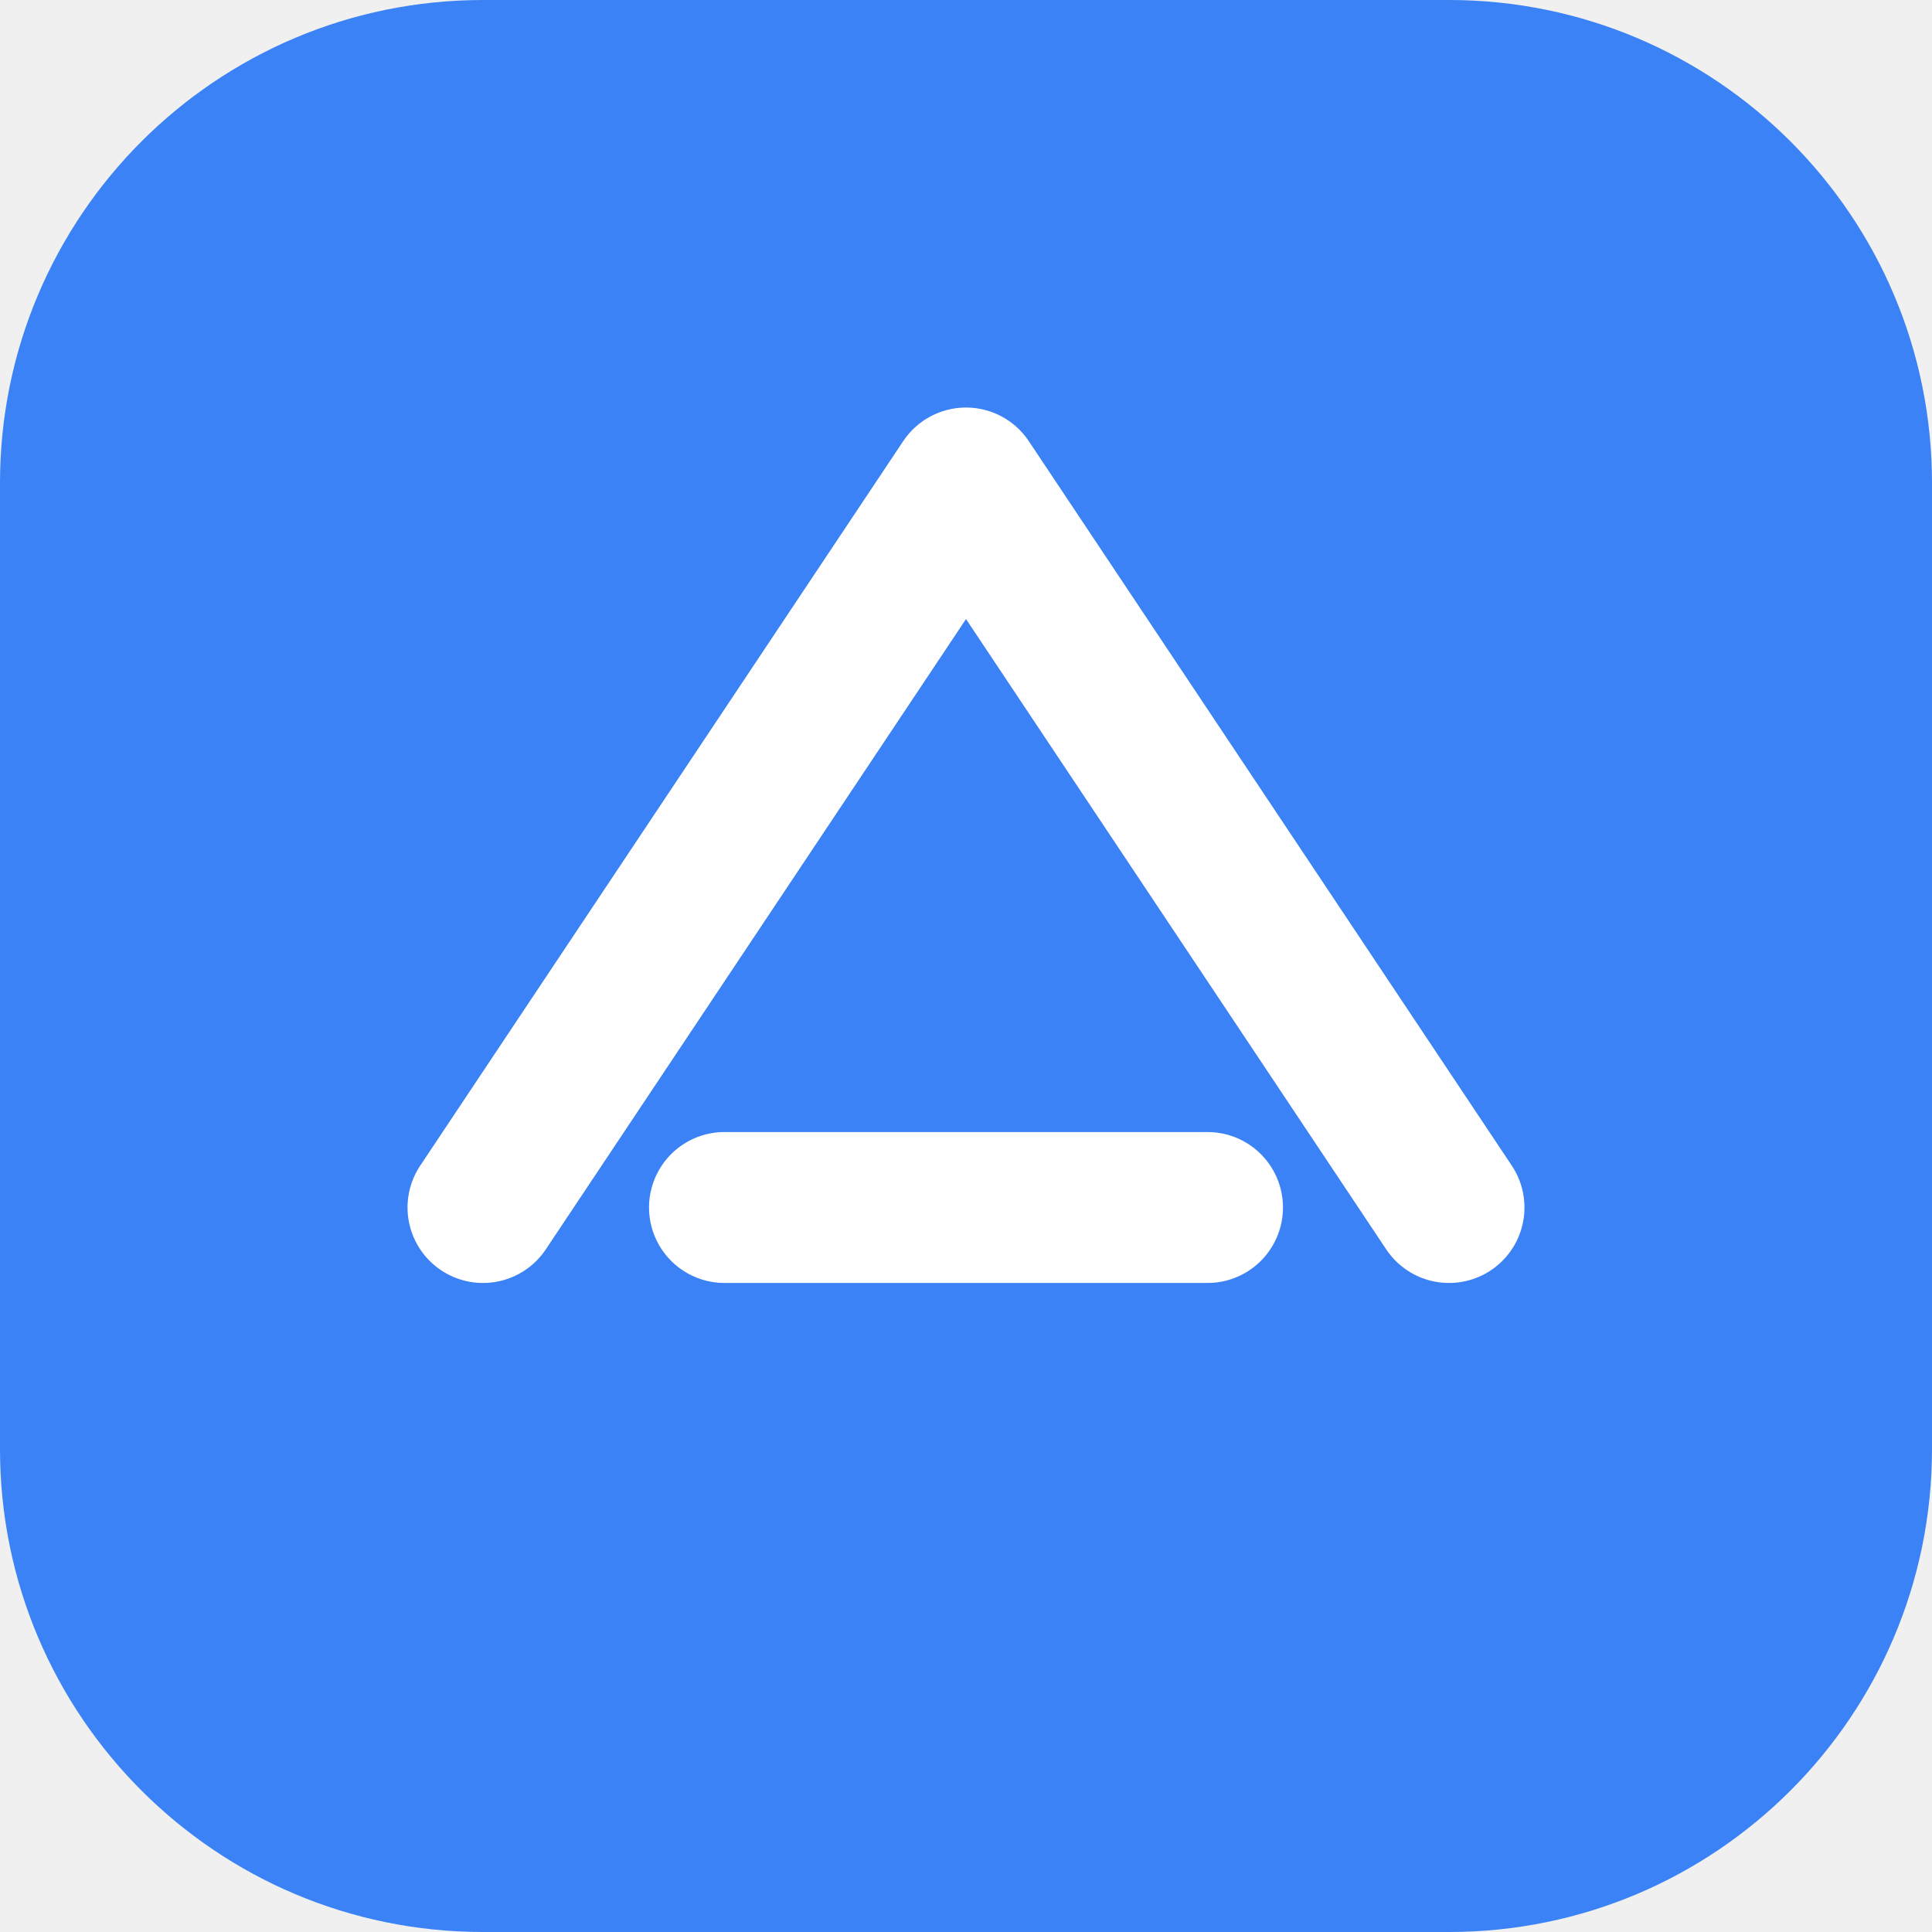
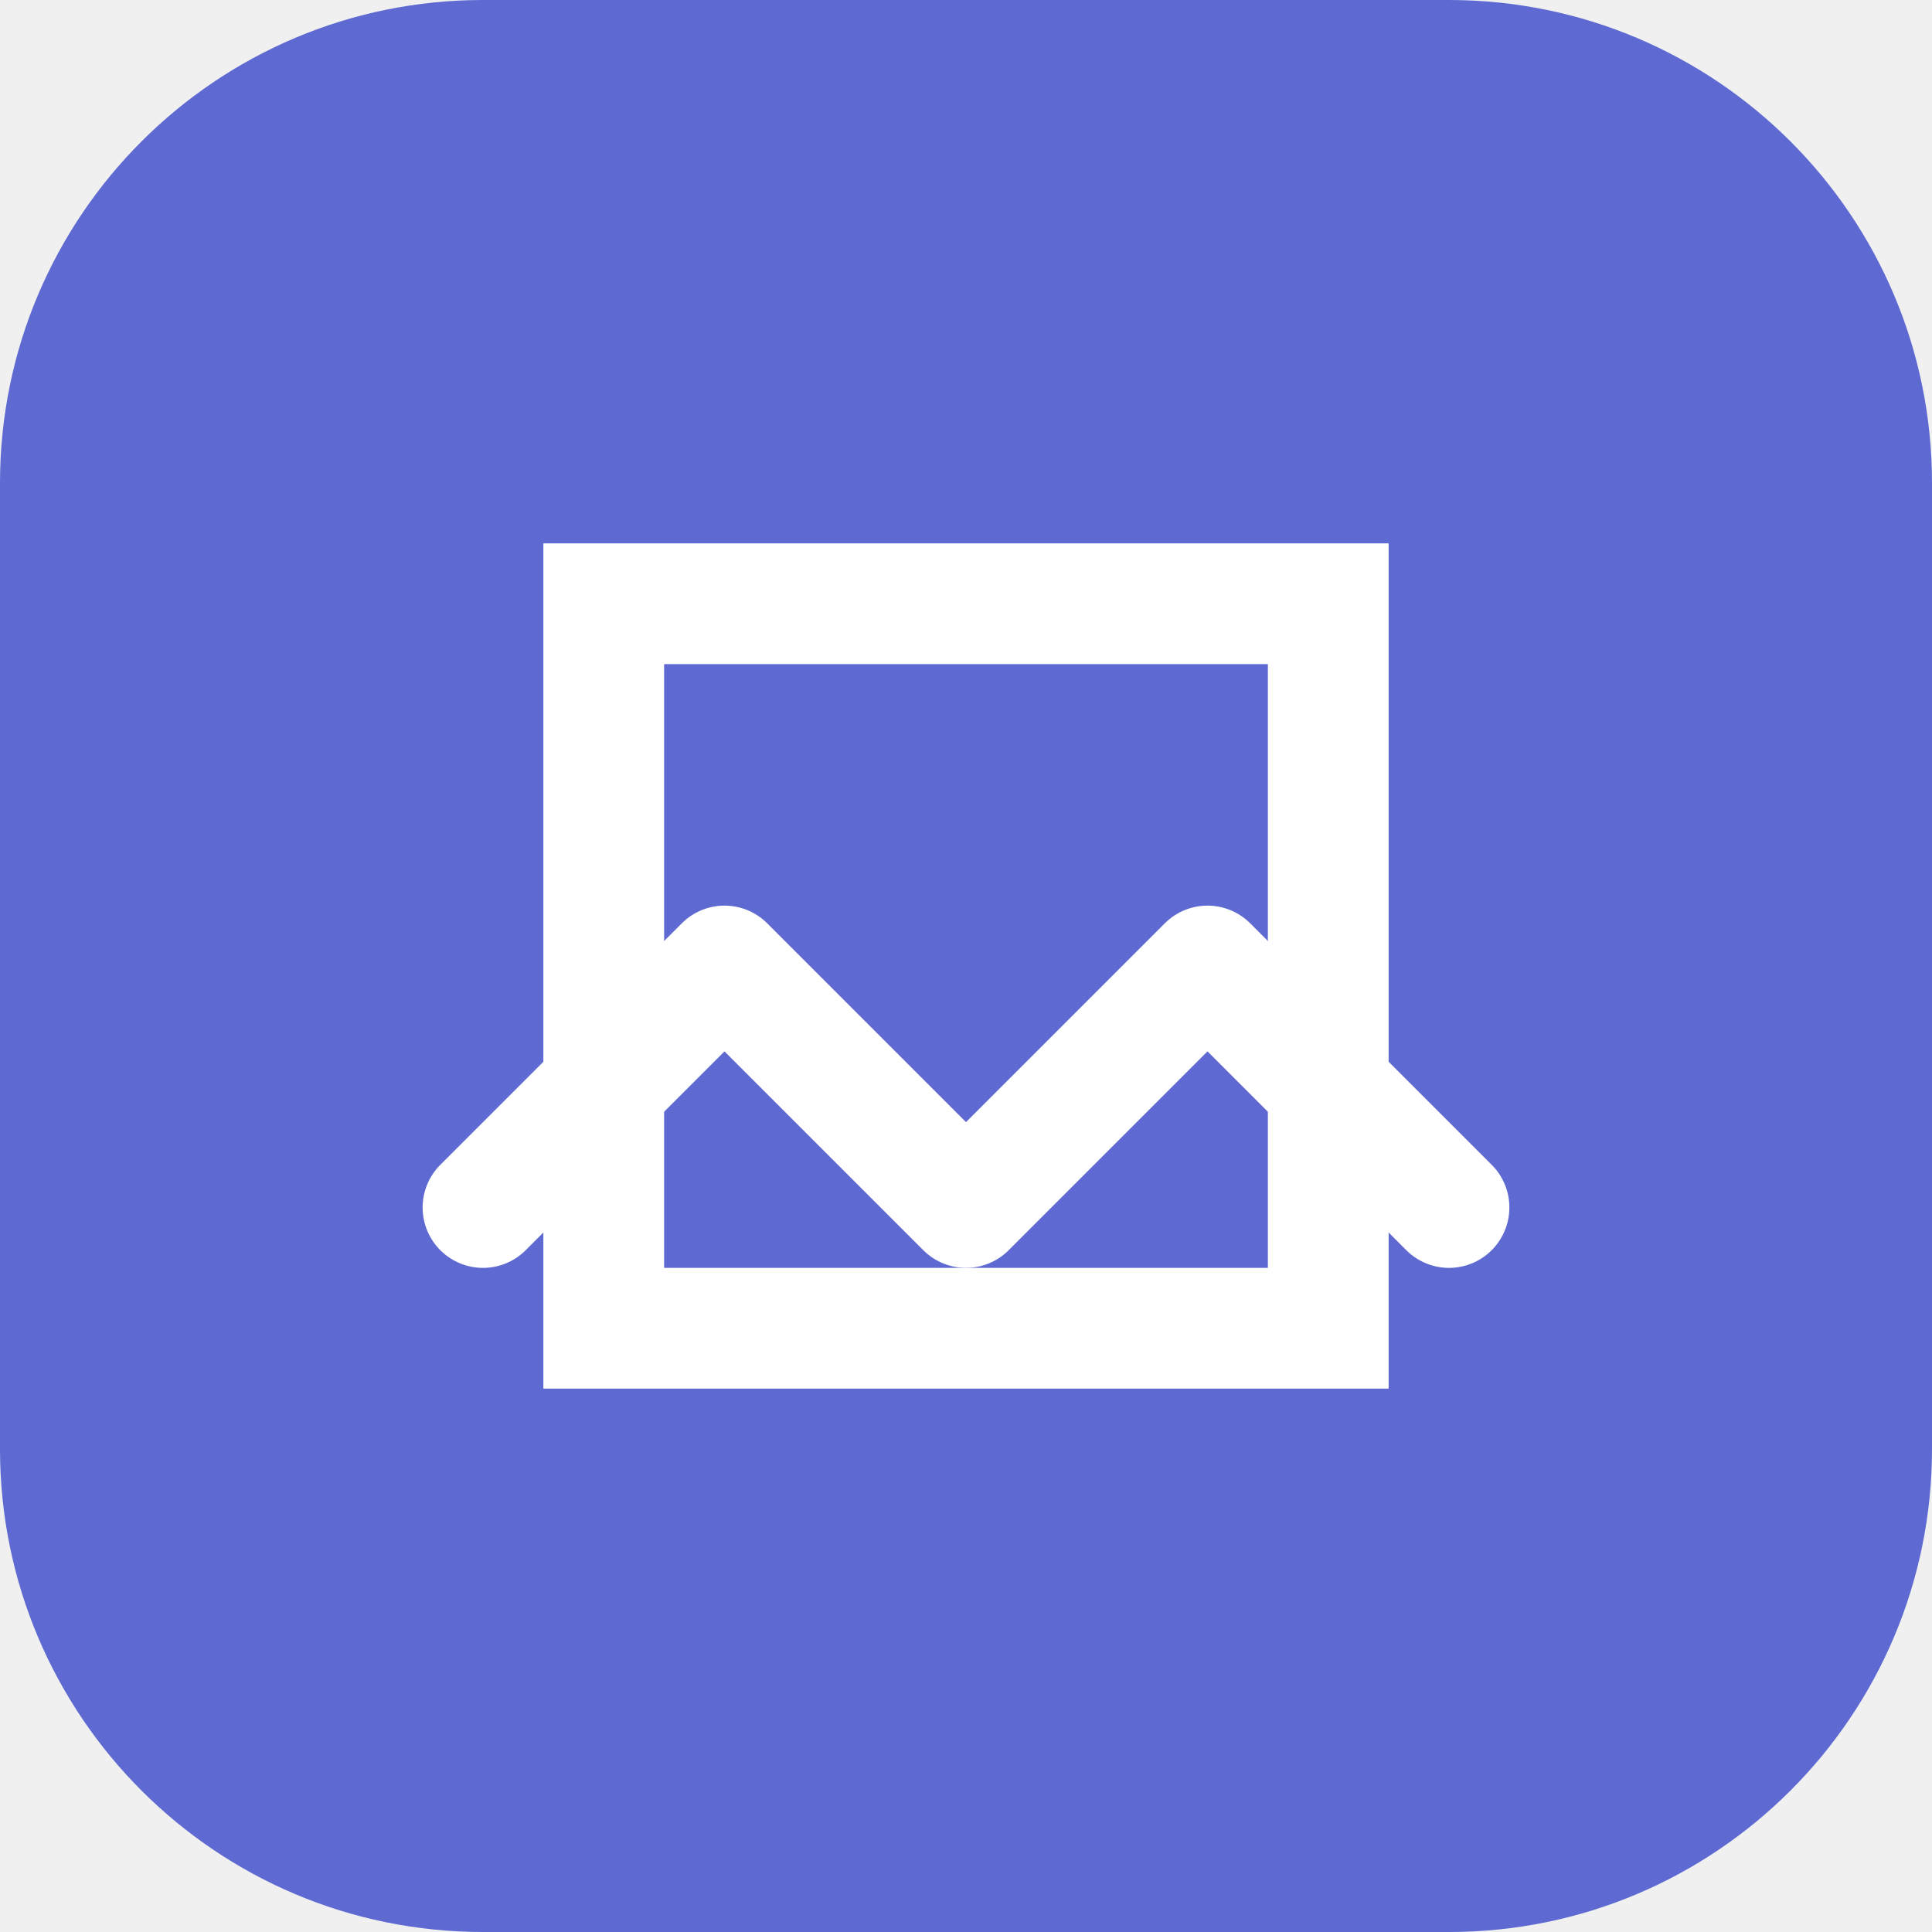
<svg xmlns="http://www.w3.org/2000/svg" viewBox="0 0 32 32" fill="none">
-   <rect width="32" height="32" rx="8" fill="#3b82f6" />
-   <path d="M8 20L16 8L24 20" stroke="white" stroke-width="2.5" stroke-linecap="round" stroke-linejoin="round" />
-   <path d="M12 20H20" stroke="white" stroke-width="2.5" stroke-linecap="round" />
+   <rect width="32" height="32" rx="8" fill="#5e6ad2" />
+   <path d="M10 10H22V22H10V10Z" stroke="white" stroke-width="2" />
+   <path d="M8 20L12 16L16 20L20 16L24 20" stroke="white" stroke-width="2" stroke-linecap="round" stroke-linejoin="round" />
</svg>
